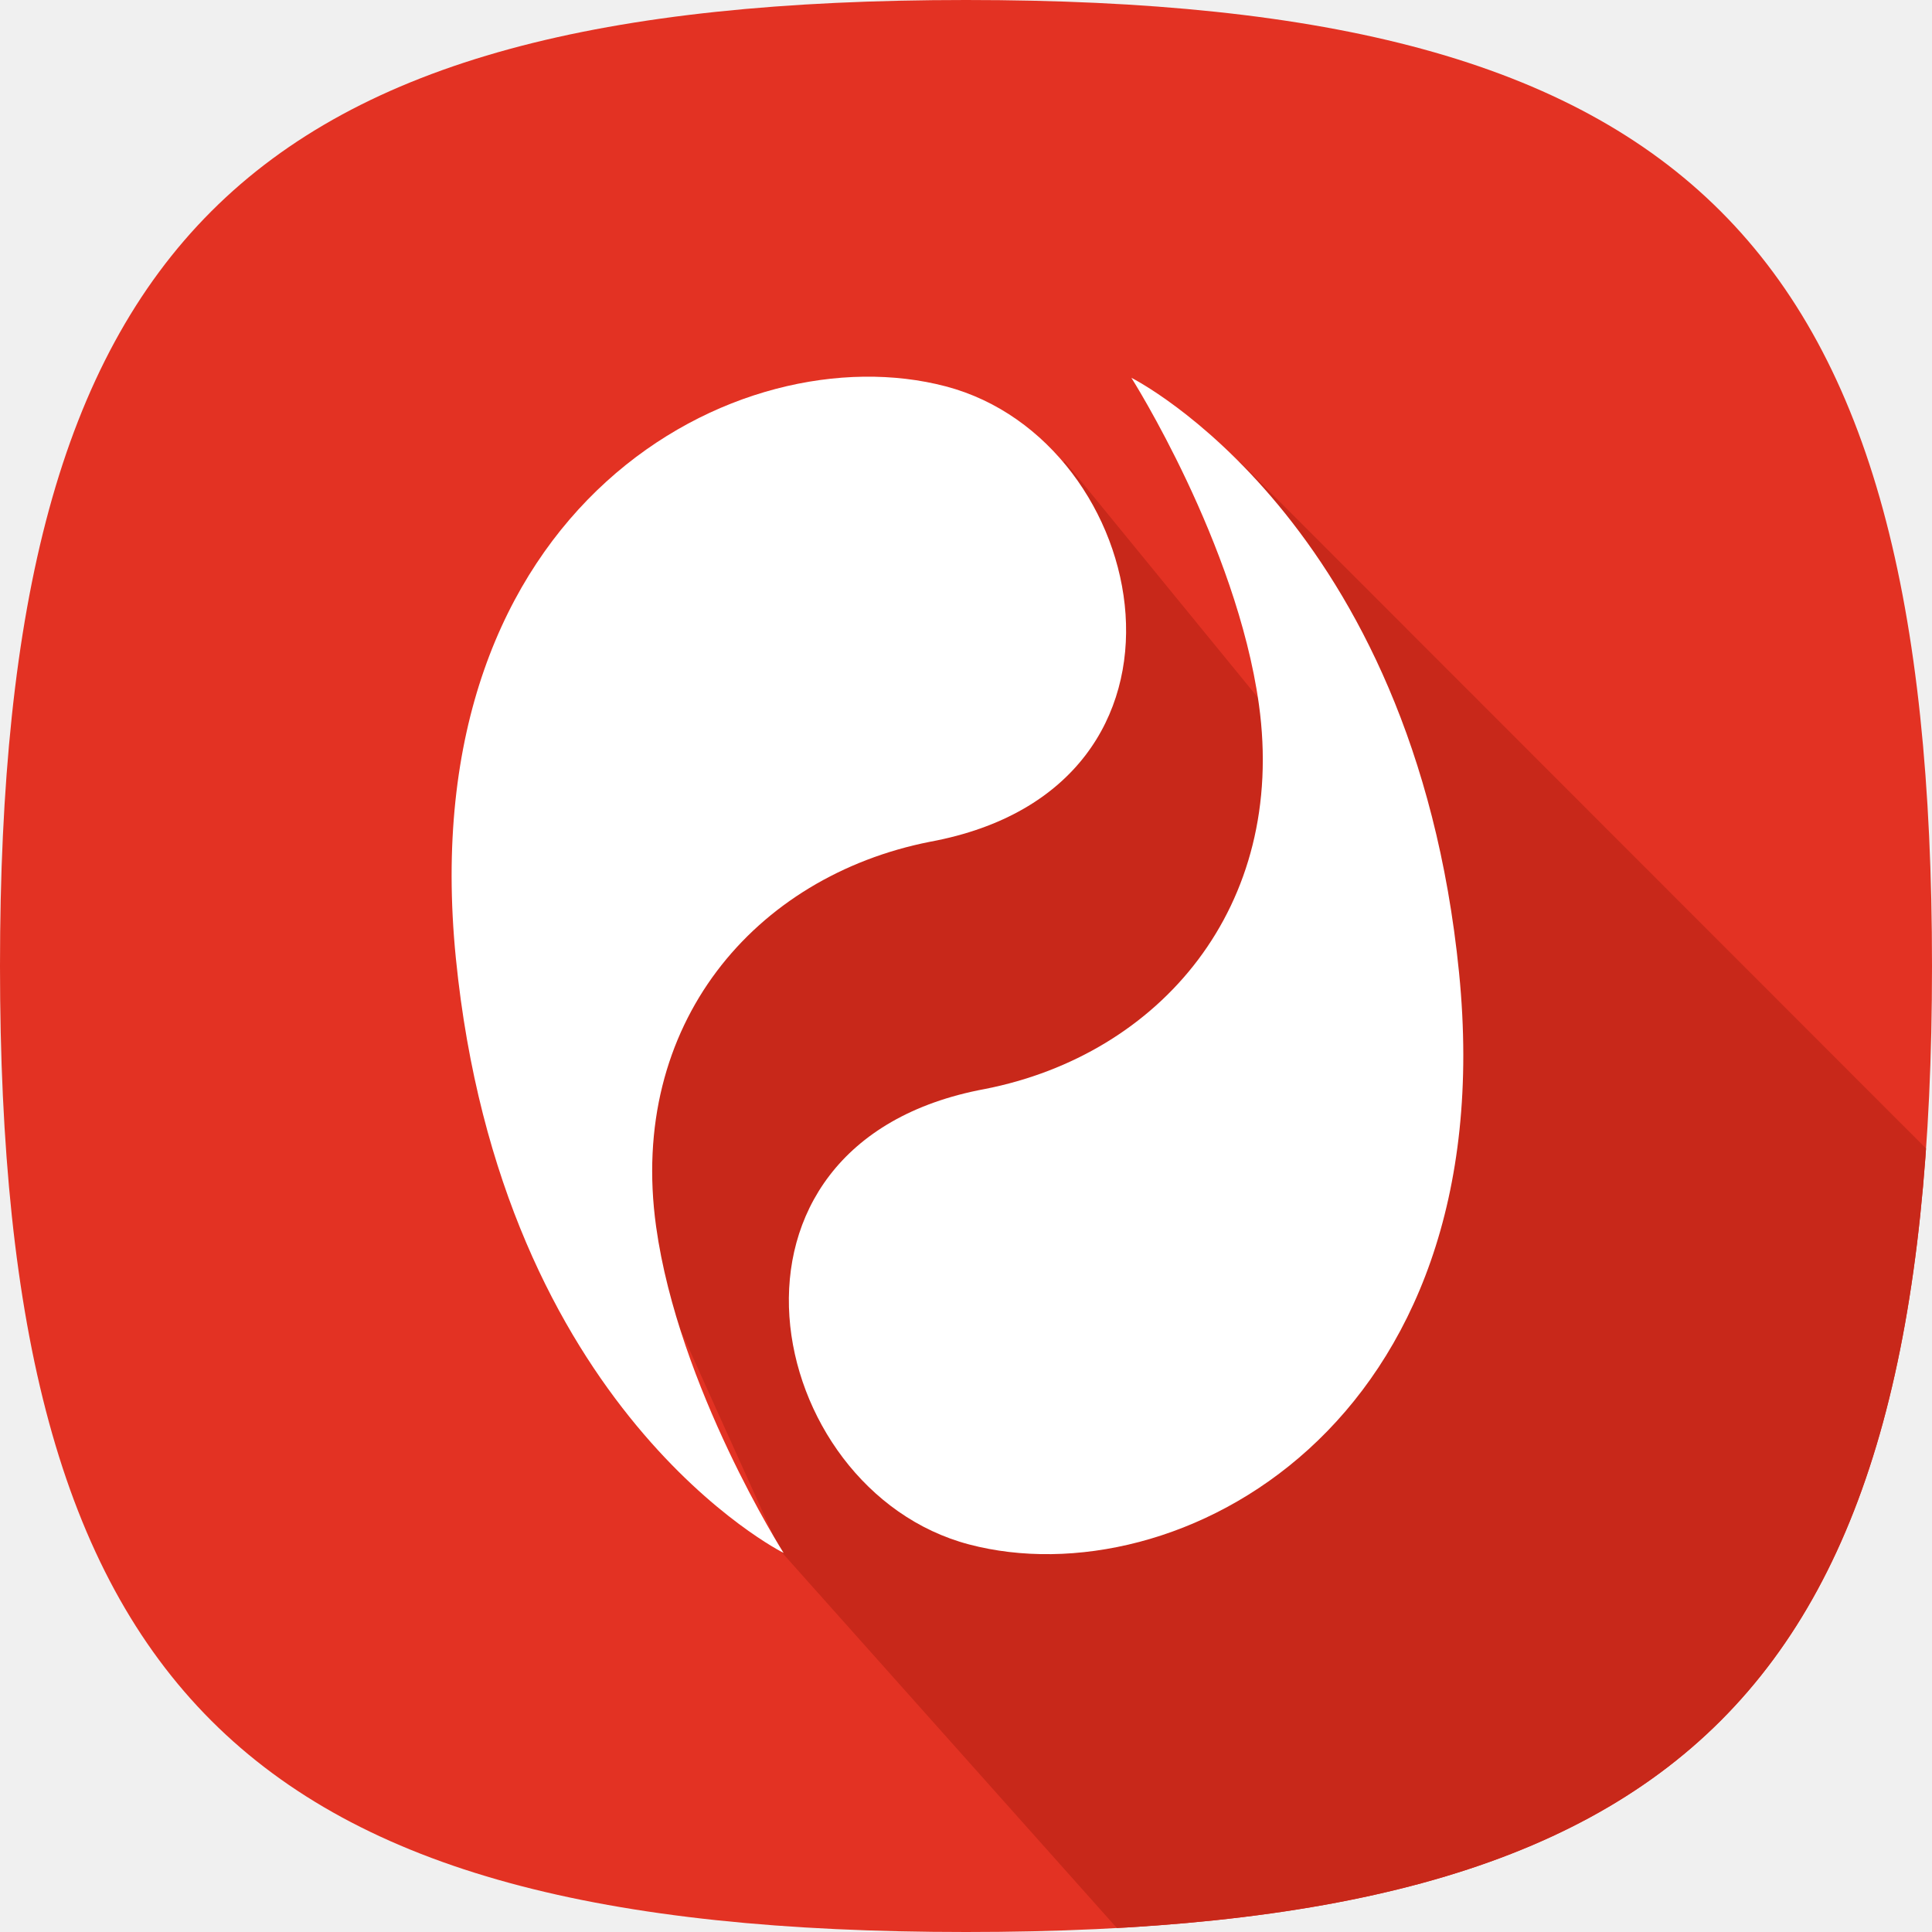
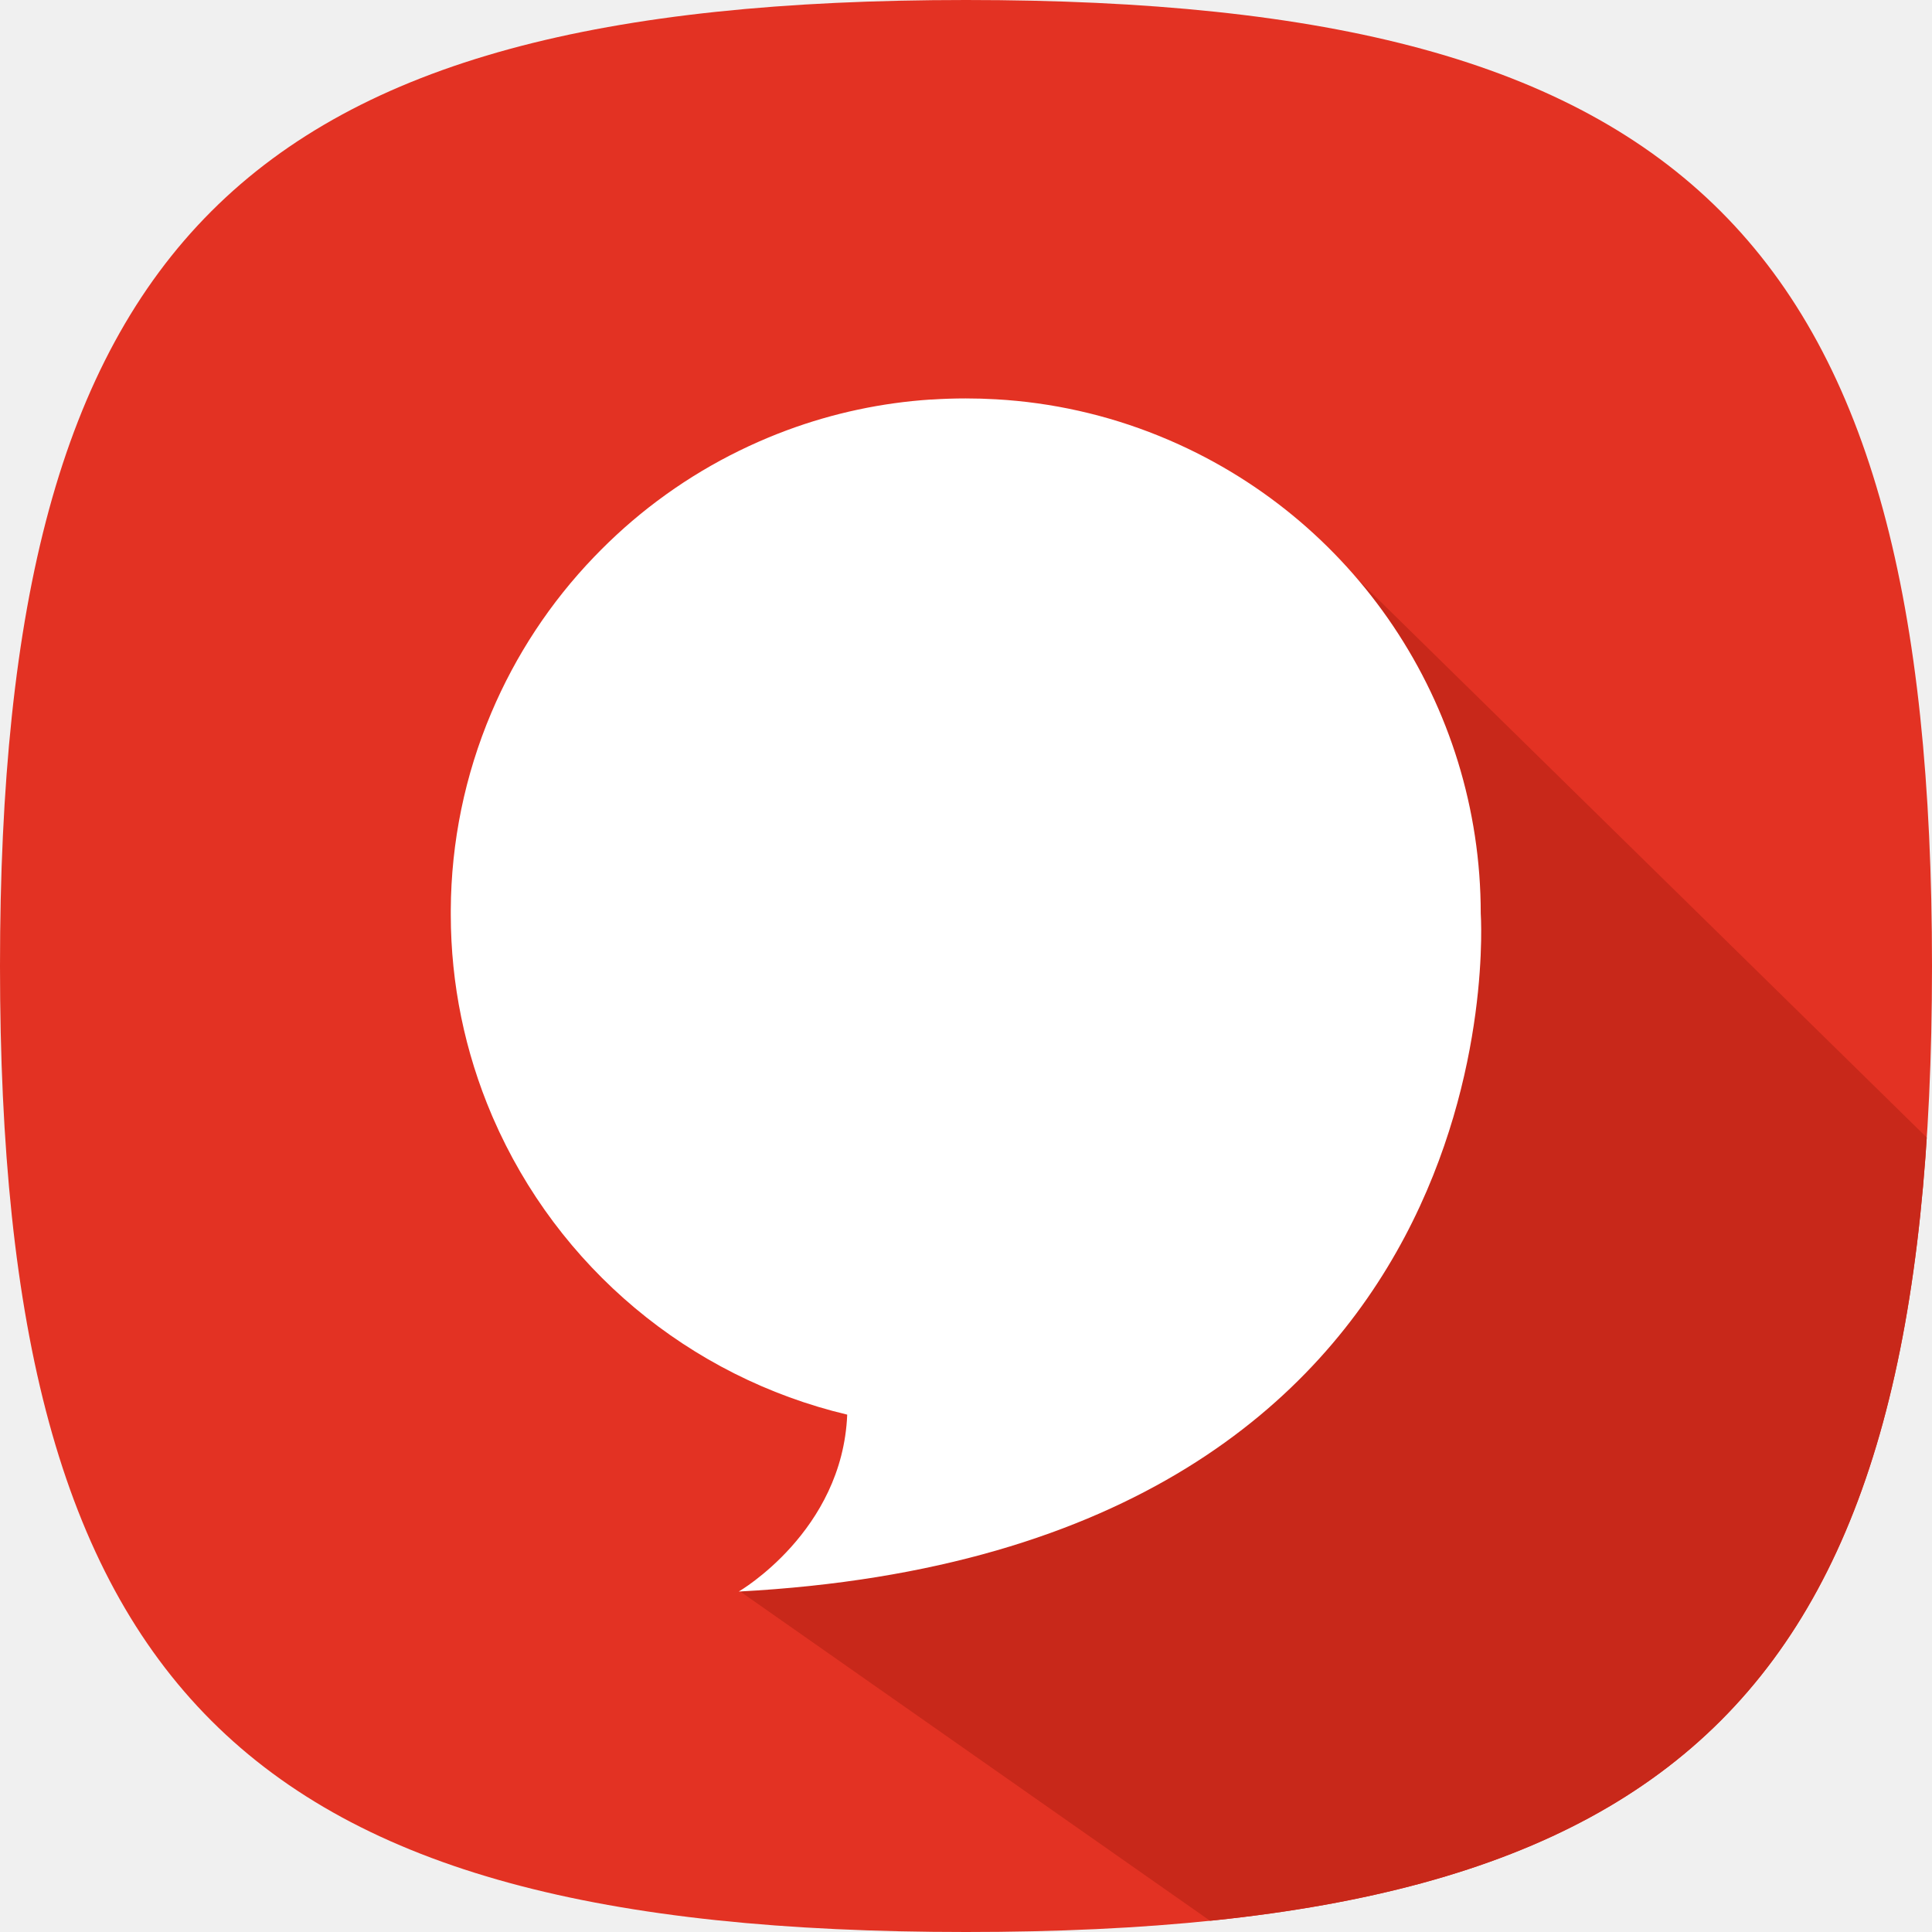
- <svg xmlns="http://www.w3.org/2000/svg" viewBox="0 0 200 200">
+ <svg xmlns="http://www.w3.org/2000/svg" xmlns:xlink="http://www.w3.org/1999/xlink" viewBox="0 0 200 200">
+   <defs>
+     <path id="reuse-0" fill="#e33223" d="M0 100C0 25 25 0 100 0s100 25 100 100-25 100-100 100S0 175 0 100" />
+   </defs>
  <defs>
    <clipPath id="b">
-       <path fill="#00c17f" d="M0 100C0 25 25 0 100 0s100 25 100 100-25 100-100 100S0 175 0 100" />
+       <use xlink:href="#reuse-0" />
    </clipPath>
    <clipPath id="a">
      <path d="M0 0h200v200H0z" />
    </clipPath>
  </defs>
  <g clip-path="url(#a)">
-     <path fill="#e33223" d="M0 100C0 25 25 0 100 0s100 25 100 100-25 100-100 100S0 175 0 100" />
+     <use xlink:href="#reuse-0" />
    <g clip-path="url(#b)">
-       <path fill="#c8281a" d="m80.75 160.49 75.26 84.39 86.49-82.84-114.22-114.3 2.16 24.75-20.23-24.75-52.84 60.97" />
-       <path fill="#fff" d="M81.12 160.76s-10.88-17.12-13.2-33.78C65 106.02 78.14 90.72 96.27 87.14c30.38-5.61 23.06-41.5 1.65-47.14S42.5 52.19 47.19 99.19s33.93 61.57 33.93 61.57Z" />
-       <path fill="#fff" d="M117.12 39.11s10.87 17.13 13.2 33.8c2.91 20.95-10.22 36.25-28.35 39.82-30.39 5.62-23.06 41.51-1.65 47.15s55.42-12.2 50.72-59.2-33.92-61.57-33.92-61.57Z" />
+       <path fill="#c8281a" d="M76.688 164.793s36.795-21.215 50.643-49.32 7.474-61.146 7.474-61.146l101.747 99.827v83.863l-55.389-.003Z" />
+       <path fill="#fff" d="M87.703 146.442a53.427 53.427 0 0 1-36.668-30.717l-.018-.043-.043-.1-.044-.1-.016-.04a52.9 52.9 0 0 1-4.249-20.717V94.187a52.965 52.965 0 0 1 4.189-20.385 53.132 53.132 0 0 1 10.643-16.146q.733-.764 1.495-1.5a53.071 53.071 0 0 1 14.556-9.983q1.876-.871 3.825-1.6l.1-.037.027-.01a52.773 52.773 0 0 1 14.858-3.168h.123a53.969 53.969 0 0 1 3.495-.113q1.572 0 3.123.09a52.765 52.765 0 0 1 16.86 3.782l.029.011.077.032.109.045.012.005a53.325 53.325 0 0 1 33.1 49.346s4.616 65.894-76.812 70.2c.001.002 10.743-6.221 11.229-18.314Z" />
    </g>
  </g>
</svg>
